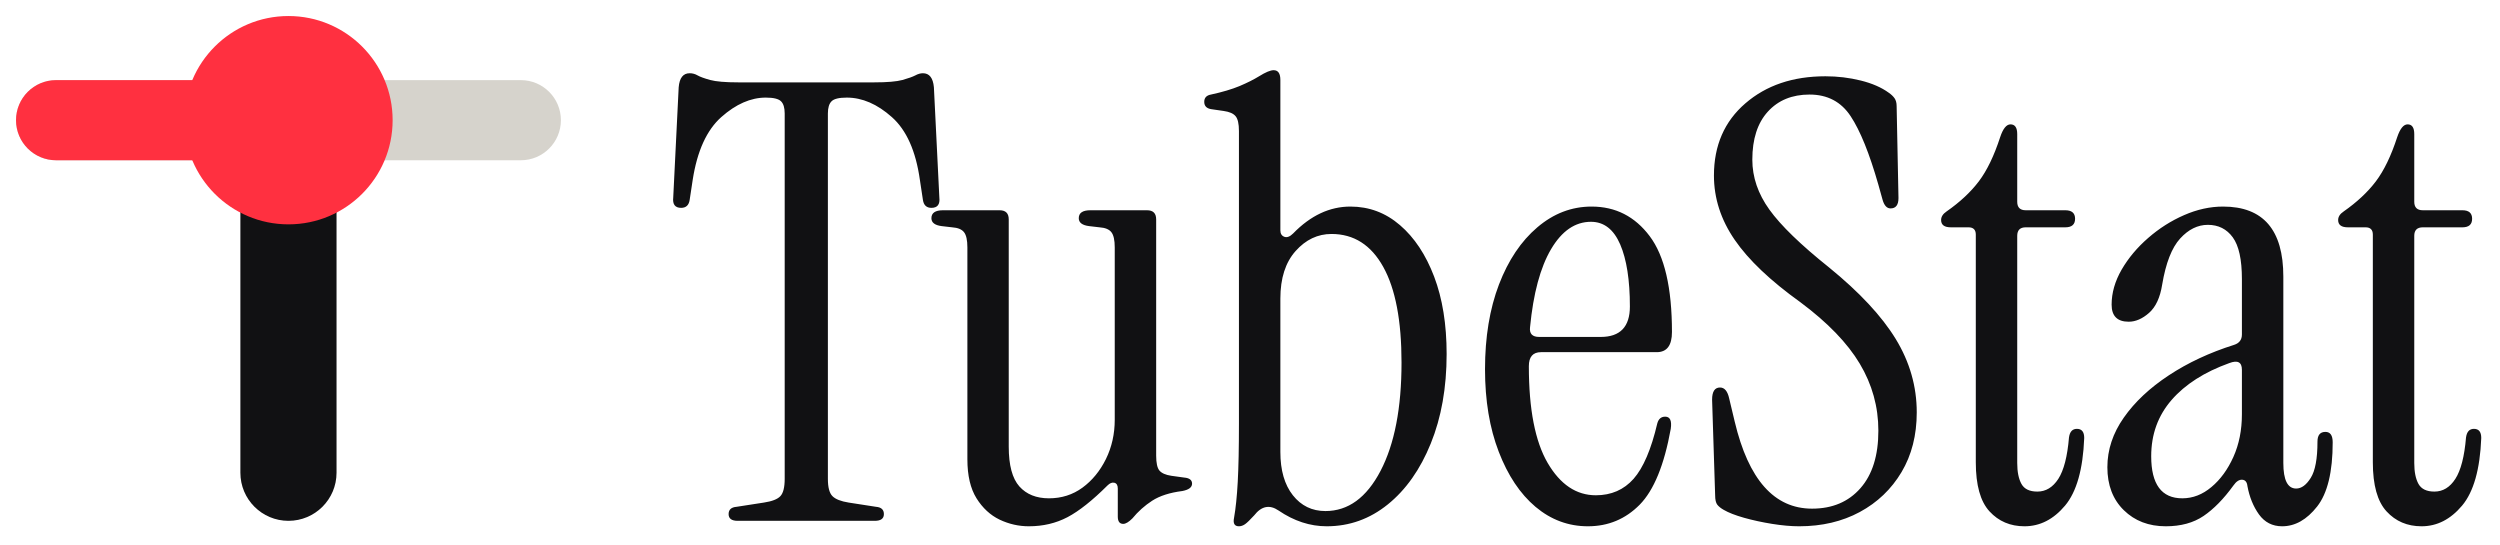
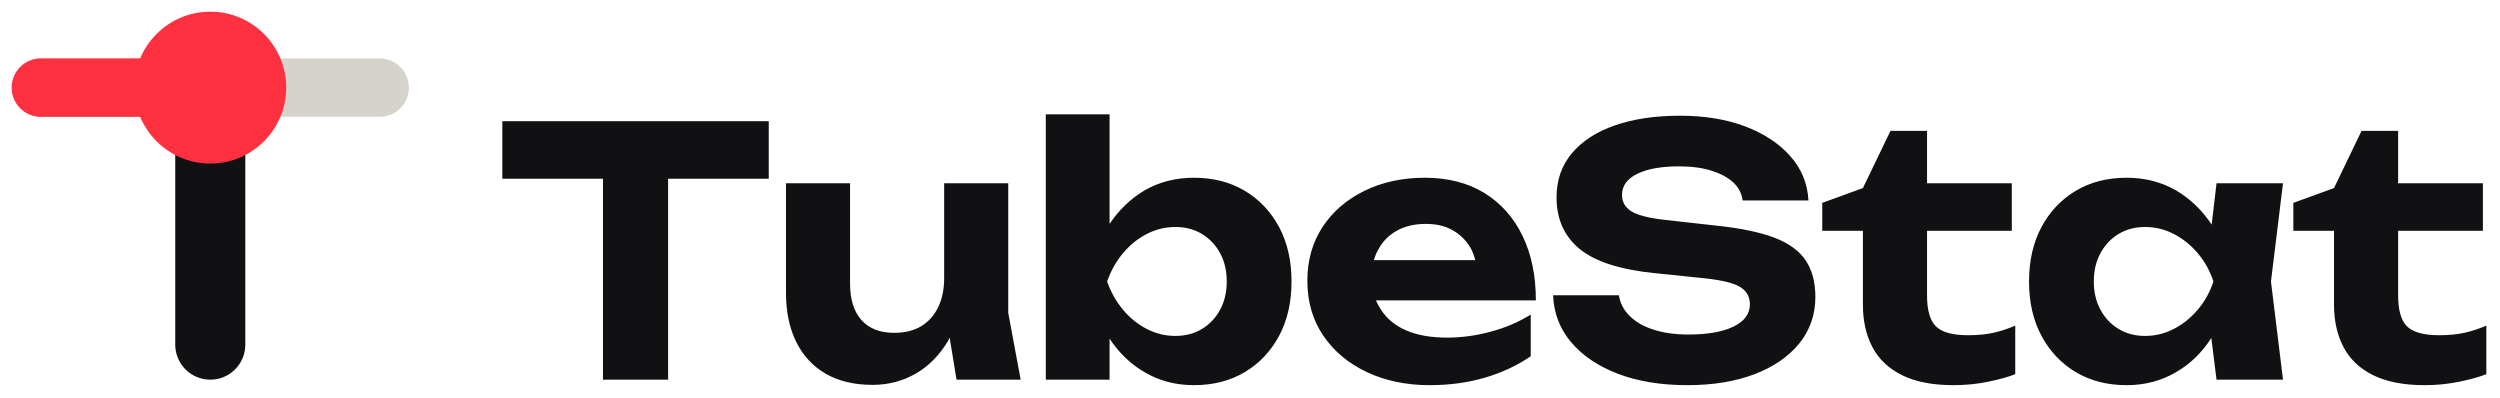
- <svg xmlns="http://www.w3.org/2000/svg" viewBox="14 15 312 68" width="312" height="68">
+ <svg xmlns="http://www.w3.org/2000/svg" viewBox="14 15 428 68" width="428" height="68">
  <rect x="16" y="25" width="68" height="10" rx="5" fill="#d6d3cc" />
  <rect x="16" y="25" width="40" height="10" rx="5" fill="#ff3040" />
  <rect x="44" y="30" width="12" height="50" rx="6" fill="#111113" />
  <circle cx="50" cy="30" r="13" fill="#ff3040" />
-   <path d="M123.17 80L106.07 80Q104.93 80 104.93 79.16Q104.93 78.33 105.92 78.25L109.34 77.72Q110.86 77.49 111.39 76.92Q111.93 76.35 111.93 74.76L111.93 29.16Q111.93 28.09 111.47 27.64Q111.01 27.18 109.57 27.18Q106.76 27.18 104.02 29.61Q101.29 32.04 100.45 37.44L100.07 39.95Q99.92 40.94 99.01 40.94Q97.87 40.94 98.02 39.64L98.70 25.89Q98.85 24.14 100.07 24.14Q100.60 24.14 101.06 24.41Q101.51 24.67 102.62 24.98Q103.72 25.28 106.15 25.28L123.10 25.28Q125.53 25.28 126.63 24.98Q127.73 24.67 128.23 24.41Q128.72 24.14 129.18 24.14Q130.39 24.14 130.55 25.89L131.23 39.64Q131.38 40.94 130.24 40.94Q129.33 40.94 129.18 39.95L128.80 37.44Q128.04 32.04 125.30 29.61Q122.57 27.18 119.68 27.18Q118.23 27.18 117.78 27.64Q117.32 28.09 117.32 29.16L117.32 74.76Q117.32 76.35 117.89 76.92Q118.46 77.49 119.91 77.72L123.33 78.25Q124.31 78.33 124.31 79.16Q124.31 80 123.17 80M142.40 80.68Q140.50 80.68 138.75 79.85Q137.01 79.01 135.87 77.19Q134.73 75.36 134.73 72.32L134.73 45.88Q134.73 44.51 134.31 43.98Q133.89 43.44 132.83 43.37L131.53 43.22Q130.24 43.06 130.24 42.23Q130.24 41.24 131.69 41.24L138.75 41.24Q139.89 41.24 139.89 42.38L139.89 70.73Q139.89 74.22 141.22 75.71Q142.55 77.19 144.91 77.19Q147.27 77.19 149.09 75.86Q150.91 74.53 152.02 72.29Q153.12 70.04 153.12 67.38L153.12 45.88Q153.12 44.51 152.70 43.98Q152.28 43.44 151.22 43.37L149.93 43.22Q148.63 43.06 148.63 42.23Q148.63 41.24 150.08 41.24L157.15 41.24Q158.29 41.24 158.29 42.38L158.29 71.87Q158.29 73.24 158.70 73.73Q159.12 74.22 160.19 74.38L161.78 74.60Q162.77 74.68 162.77 75.36Q162.77 76.05 161.55 76.28Q159.20 76.58 157.79 77.49Q156.39 78.40 155.32 79.70Q154.64 80.38 154.18 80.38Q153.50 80.38 153.50 79.47L153.50 75.97Q153.50 75.36 153.08 75.25Q152.66 75.14 152.21 75.59Q149.39 78.40 147.23 79.54Q145.06 80.68 142.40 80.68M179.57 80.68Q176.45 80.68 173.56 78.71Q171.89 77.57 170.52 79.32Q169.76 80.15 169.38 80.42Q169 80.68 168.62 80.68Q167.79 80.68 168.01 79.62Q168.32 77.87 168.47 75.14Q168.62 72.40 168.62 67.84L168.62 31.36Q168.62 29.99 168.20 29.50Q167.79 29 166.72 28.85L165.13 28.62Q164.29 28.47 164.29 27.71Q164.29 26.95 165.13 26.80Q167.25 26.34 168.70 25.74Q170.14 25.13 171.13 24.52Q172.35 23.76 172.95 23.76Q173.79 23.76 173.79 24.98L173.79 43.75Q173.79 44.36 174.28 44.55Q174.78 44.74 175.39 44.13Q178.65 40.78 182.53 40.78Q186.03 40.78 188.72 43.10Q191.42 45.42 192.98 49.52Q194.54 53.63 194.54 59.18Q194.54 65.48 192.56 70.35Q190.59 75.21 187.20 77.95Q183.82 80.68 179.57 80.68M179.41 78.78Q183.67 78.78 186.29 73.77Q188.91 68.75 188.91 60.24Q188.91 52.41 186.63 48.31Q184.35 44.20 180.17 44.20Q177.59 44.20 175.69 46.33Q173.79 48.46 173.79 52.26L173.79 71.41Q173.79 74.83 175.35 76.81Q176.91 78.78 179.41 78.78M212.17 80.68Q208.52 80.68 205.63 78.25Q202.75 75.82 201.04 71.37Q199.33 66.93 199.33 61.08Q199.33 55.07 201.07 50.51Q202.82 45.95 205.86 43.37Q208.90 40.78 212.63 40.78Q217.11 40.78 219.88 44.47Q222.66 48.16 222.66 56.44Q222.66 58.95 220.76 58.95L206.32 58.95Q204.80 58.95 204.80 60.70Q204.80 68.75 207.15 72.78Q209.51 76.81 213.16 76.81Q216.05 76.81 217.87 74.76Q219.69 72.70 220.83 67.84Q221.06 67 221.82 67Q222.73 67 222.51 68.52Q221.29 75.29 218.63 77.99Q215.97 80.68 212.17 80.68M206.09 57.05L213.77 57.05Q217.41 57.05 217.41 53.25Q217.41 48.31 216.20 45.50Q214.98 42.68 212.55 42.68Q209.59 42.68 207.57 46.10Q205.56 49.52 204.95 55.83Q204.80 57.05 206.09 57.05M238.54 80.68Q237.02 80.68 235.16 80.38Q233.30 80.08 231.66 79.62Q230.03 79.16 229.12 78.63Q228.59 78.33 228.32 77.99Q228.05 77.64 228.05 76.81L227.67 64.88Q227.67 63.36 228.66 63.36Q229.50 63.36 229.80 64.72L230.49 67.61Q233.07 78.48 240.14 78.48Q243.94 78.48 246.18 75.93Q248.42 73.39 248.42 68.75Q248.42 64.27 246.10 60.39Q243.79 56.52 238.69 52.72Q233.07 48.69 230.49 44.93Q227.90 41.16 227.90 36.91Q227.90 31.28 231.82 27.90Q235.73 24.52 241.81 24.52Q244.09 24.52 246.22 25.05Q248.35 25.58 249.71 26.57Q250.17 26.88 250.44 27.26Q250.70 27.64 250.70 28.24L250.93 39.72Q250.93 41.01 249.94 41.01Q249.26 41.01 248.95 39.95L248.42 38.05Q246.75 32.20 244.96 29.50Q243.18 26.80 239.83 26.80Q236.57 26.80 234.63 28.93Q232.69 31.06 232.69 34.93Q232.69 38.20 234.82 41.16Q236.95 44.13 242.27 48.38Q247.97 53.02 250.59 57.31Q253.21 61.61 253.21 66.47Q253.21 70.73 251.31 73.92Q249.41 77.11 246.10 78.90Q242.80 80.68 238.54 80.68M266.66 80.68Q264 80.68 262.29 78.82Q260.58 76.96 260.58 72.70L260.58 44.28Q260.58 43.37 259.67 43.37L257.47 43.37Q256.25 43.37 256.25 42.46Q256.25 41.85 256.93 41.39Q259.44 39.64 260.96 37.63Q262.48 35.62 263.62 32.12Q264.15 30.52 264.91 30.52Q265.75 30.52 265.75 31.74L265.75 40.18Q265.75 41.24 266.81 41.24L271.75 41.24Q272.97 41.24 272.97 42.30Q272.97 43.37 271.75 43.37L266.81 43.37Q265.75 43.37 265.75 44.43L265.75 72.78Q265.75 74.45 266.28 75.40Q266.81 76.35 268.26 76.35Q269.85 76.35 270.88 74.76Q271.91 73.16 272.21 69.59Q272.36 68.52 273.20 68.52Q274.11 68.52 274.11 69.66Q273.88 75.52 271.72 78.10Q269.55 80.68 266.66 80.68M284.29 80.68Q281.10 80.68 279.05 78.67Q277 76.66 277 73.31Q277 70.04 279.05 67.12Q281.10 64.19 284.67 61.84Q288.25 59.48 292.81 58.04Q293.79 57.73 293.79 56.74L293.79 49.83Q293.79 46.18 292.65 44.62Q291.51 43.06 289.54 43.06Q287.64 43.06 286.08 44.77Q284.52 46.48 283.84 50.51Q283.46 52.94 282.20 54.05Q280.95 55.15 279.66 55.15Q277.53 55.15 277.53 53.02Q277.53 50.82 278.78 48.65Q280.04 46.48 282.09 44.70Q284.14 42.91 286.57 41.85Q289.01 40.78 291.44 40.78Q298.96 40.78 298.96 49.52L298.96 72.78Q298.96 75.97 300.56 75.97Q301.55 75.97 302.38 74.64Q303.22 73.31 303.22 70.12Q303.22 68.90 304.21 68.90Q305.12 68.90 305.12 70.20Q305.12 75.74 303.18 78.21Q301.24 80.68 298.81 80.68Q296.99 80.68 295.92 79.20Q294.86 77.72 294.48 75.67Q294.40 74.91 293.83 74.87Q293.26 74.83 292.73 75.59Q290.91 78.10 289.01 79.39Q287.11 80.68 284.29 80.68M286.35 77.19Q288.32 77.19 289.99 75.78Q291.67 74.38 292.73 72.02Q293.79 69.66 293.79 66.70L293.79 61.15Q293.79 59.71 292.20 60.32Q287.56 61.99 285.02 64.91Q282.47 67.84 282.47 71.94Q282.47 77.19 286.35 77.19M316.21 80.68Q313.55 80.68 311.84 78.82Q310.13 76.96 310.13 72.70L310.13 44.28Q310.13 43.37 309.22 43.37L307.02 43.37Q305.80 43.37 305.80 42.46Q305.80 41.85 306.49 41.39Q308.99 39.64 310.51 37.63Q312.03 35.62 313.17 32.12Q313.71 30.52 314.47 30.52Q315.30 30.52 315.30 31.74L315.30 40.18Q315.30 41.24 316.37 41.24L321.31 41.24Q322.52 41.24 322.52 42.30Q322.52 43.37 321.31 43.37L316.37 43.37Q315.30 43.37 315.30 44.43L315.30 72.78Q315.30 74.45 315.83 75.40Q316.37 76.35 317.81 76.35Q319.41 76.35 320.43 74.76Q321.46 73.16 321.76 69.59Q321.91 68.52 322.75 68.52Q323.66 68.52 323.66 69.66Q323.43 75.52 321.27 78.10Q319.10 80.68 316.21 80.68" fill="#111113" />
+   <path d="M100 45.60L100 35.75L145.61 35.75L145.61 45.60L128.38 45.60L128.38 80L117.23 80L117.23 45.60L100 45.60M163.37 80.89Q158.65 80.89 155.34 78.97Q152.04 77.05 150.30 73.51Q148.56 69.97 148.56 65.13L148.56 46.37L159.53 46.37L159.53 63.54Q159.53 67.61 161.48 69.79Q163.43 71.98 167.08 71.98Q169.80 71.98 171.69 70.86Q173.57 69.73 174.61 67.61Q175.64 65.49 175.64 62.59L175.64 46.37L186.61 46.37L186.61 68.55L188.74 80L177.76 80L176.58 72.80Q176.41 73.16 176.29 73.39Q174.05 77.11 170.71 79Q167.38 80.89 163.37 80.89M193.04 80L193.04 34.57L203.96 34.57L203.96 53.33Q206.38 49.73 209.92 47.61Q213.69 45.43 218.41 45.43Q223.37 45.43 227.12 47.67Q230.86 49.91 232.99 53.89Q235.11 57.88 235.11 63.19Q235.11 68.50 232.99 72.48Q230.86 76.46 227.12 78.70Q223.37 80.94 218.41 80.94Q213.69 80.94 209.92 78.70Q206.38 76.64 203.96 72.98L203.96 80L193.04 80M224.02 63.19Q224.02 60.47 222.90 58.38Q221.78 56.28 219.80 55.07Q217.82 53.86 215.23 53.86Q212.63 53.86 210.30 55.07Q207.97 56.28 206.23 58.38Q204.49 60.47 203.54 63.19Q204.49 65.90 206.23 67.99Q207.97 70.09 210.30 71.30Q212.63 72.51 215.23 72.51Q217.82 72.51 219.80 71.30Q221.78 70.09 222.90 67.99Q224.02 65.90 224.02 63.19M258.77 80.94Q252.75 80.94 248 78.70Q243.25 76.46 240.54 72.45Q237.82 68.44 237.82 63.07Q237.82 57.82 240.42 53.86Q243.02 49.91 247.59 47.67Q252.16 45.43 257.94 45.43Q263.84 45.43 268.09 48.02Q272.34 50.62 274.64 55.34Q276.94 60.06 276.94 66.43L249.56 66.43Q249.92 67.26 250.39 67.96Q251.87 70.32 254.73 71.56Q257.59 72.80 261.72 72.80Q265.50 72.80 269.27 71.77Q273.05 70.74 276.06 68.85L276.06 75.99Q272.63 78.35 268.24 79.65Q263.84 80.94 258.77 80.94M249.21 59.53L266.56 59.53Q266.26 58.29 265.67 57.28Q264.49 55.40 262.60 54.36Q260.72 53.33 258.12 53.33Q255.29 53.33 253.22 54.45Q251.16 55.57 250.04 57.58Q249.51 58.47 249.21 59.53M279.89 65.55L291.16 65.55Q291.45 67.55 292.99 69.08Q294.52 70.62 297.09 71.44Q299.66 72.27 303.08 72.27Q307.97 72.27 310.78 70.91Q313.58 69.56 313.58 67.08Q313.58 65.19 311.96 64.16Q310.33 63.13 305.91 62.65L297.35 61.77Q288.45 60.88 284.46 57.64Q280.48 54.39 280.48 48.79Q280.48 44.36 283.11 41.24Q285.73 38.11 290.48 36.46Q295.23 34.81 301.60 34.81Q307.92 34.81 312.75 36.63Q317.59 38.46 320.48 41.71Q323.37 44.95 323.61 49.32L312.34 49.32Q312.10 47.49 310.72 46.22Q309.33 44.95 307 44.22Q304.67 43.48 301.43 43.48Q296.94 43.48 294.32 44.75Q291.69 46.02 291.69 48.38Q291.69 50.15 293.25 51.15Q294.82 52.15 298.83 52.62L307.86 53.63Q314.05 54.28 317.77 55.69Q321.49 57.11 323.14 59.59Q324.79 62.06 324.79 65.84Q324.79 70.38 322.05 73.78Q319.30 77.17 314.38 79.06Q309.45 80.94 302.90 80.94Q296.12 80.94 291.01 79Q285.91 77.05 282.99 73.60Q280.07 70.15 279.89 65.55M332.93 54.51L325.97 54.51L325.97 49.73L332.93 47.20L337.65 37.40L343.91 37.40L343.91 46.37L358.42 46.37L358.42 54.51L343.91 54.51L343.91 65.60Q343.91 69.38 345.44 70.88Q346.97 72.39 350.93 72.39Q353.46 72.39 355.38 71.95Q357.30 71.50 359.01 70.74L359.01 79.06Q357.24 79.76 354.38 80.35Q351.52 80.94 348.45 80.94Q343.08 80.94 339.63 79.23Q336.18 77.52 334.55 74.42Q332.93 71.33 332.93 67.14L332.93 54.51M404.85 80L393.47 80L392.58 72.86Q390.16 76.64 386.56 78.70Q382.79 80.94 378.07 80.94Q373.11 80.94 369.36 78.70Q365.62 76.46 363.49 72.48Q361.37 68.50 361.37 63.19Q361.37 57.88 363.49 53.89Q365.62 49.91 369.36 47.67Q373.11 45.43 378.07 45.43Q382.79 45.43 386.56 47.61Q390.16 49.73 392.64 53.45L393.47 46.37L404.85 46.37L402.79 63.19L404.85 80M372.46 63.19Q372.46 65.90 373.58 67.99Q374.70 70.09 376.68 71.30Q378.66 72.51 381.25 72.51Q383.85 72.51 386.18 71.30Q388.51 70.09 390.28 67.99Q392.05 65.90 392.94 63.19Q392.05 60.47 390.28 58.38Q388.51 56.28 386.18 55.07Q383.85 53.86 381.25 53.86Q378.66 53.86 376.68 55.07Q374.70 56.28 373.58 58.38Q372.46 60.47 372.46 63.19M413.58 54.51L406.62 54.51L406.62 49.73L413.58 47.20L418.30 37.40L424.56 37.40L424.56 46.37L439.07 46.37L439.07 54.51L424.56 54.51L424.56 65.60Q424.56 69.38 426.09 70.88Q427.63 72.39 431.58 72.39Q434.12 72.39 436.03 71.95Q437.95 71.50 439.66 70.74L439.66 79.06Q437.89 79.76 435.03 80.35Q432.17 80.94 429.10 80.94Q423.73 80.94 420.28 79.23Q416.83 77.52 415.21 74.42Q413.58 71.33 413.58 67.14" fill="#111113" />
</svg>
